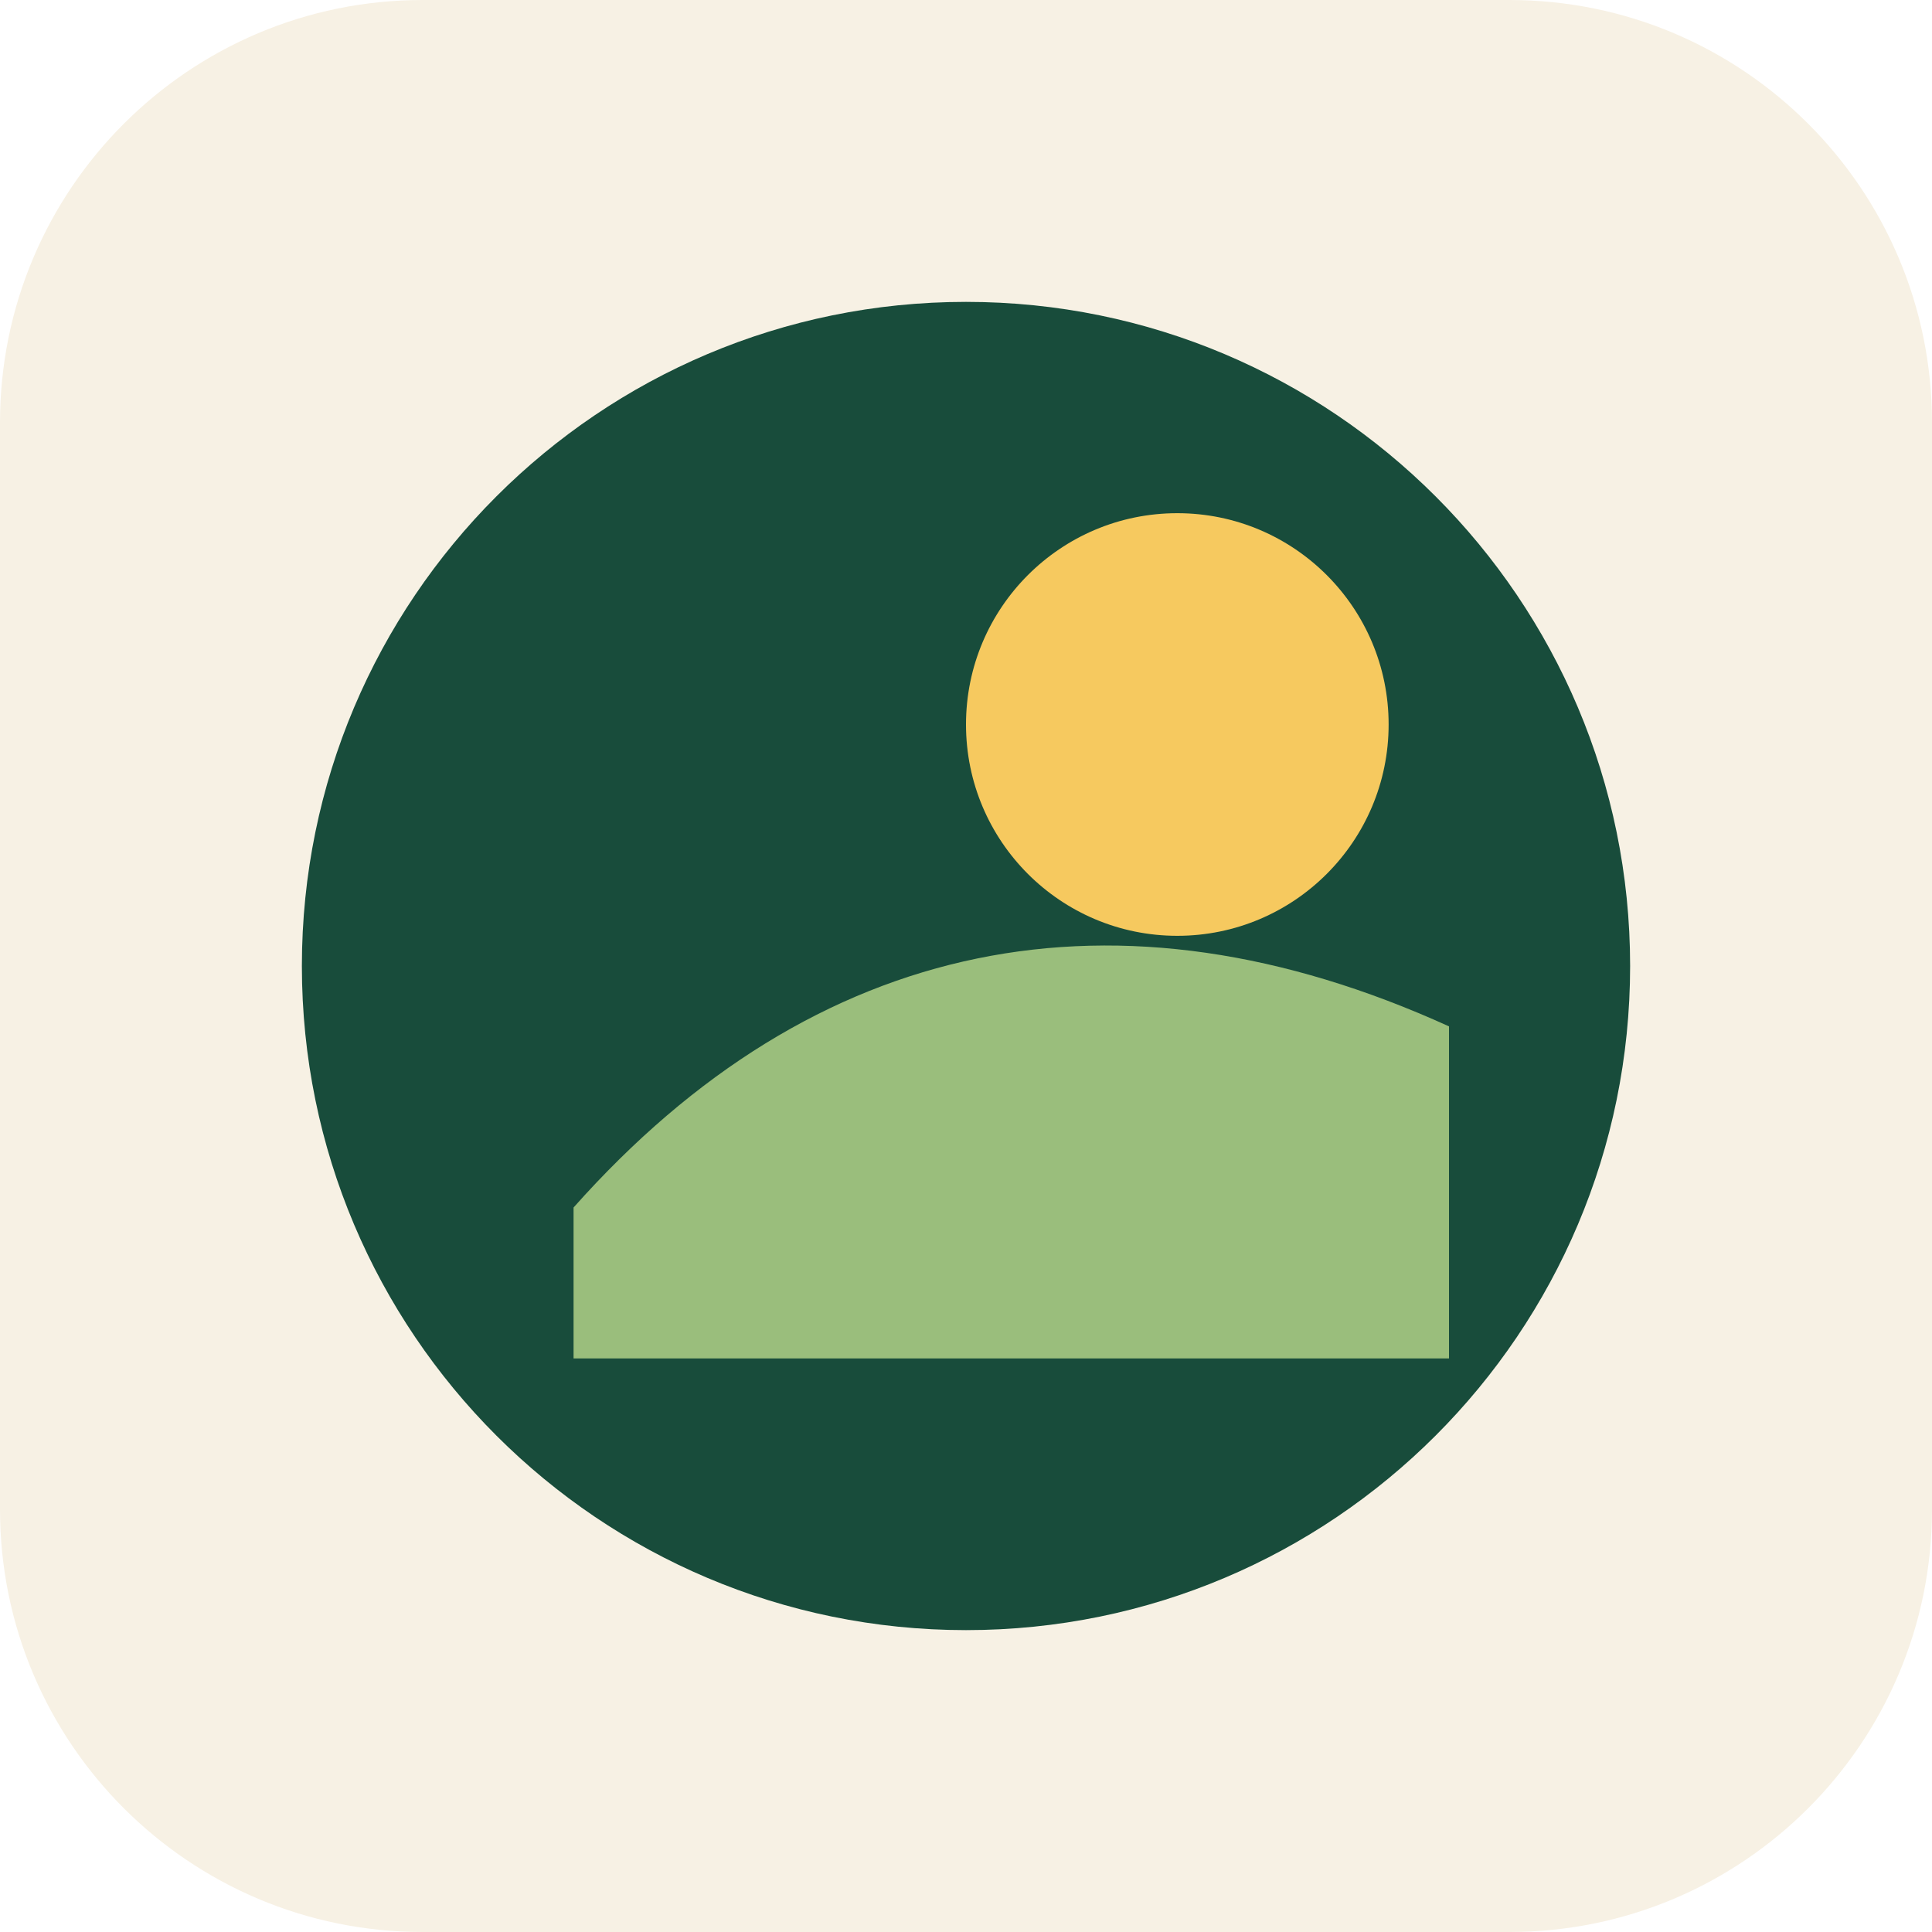
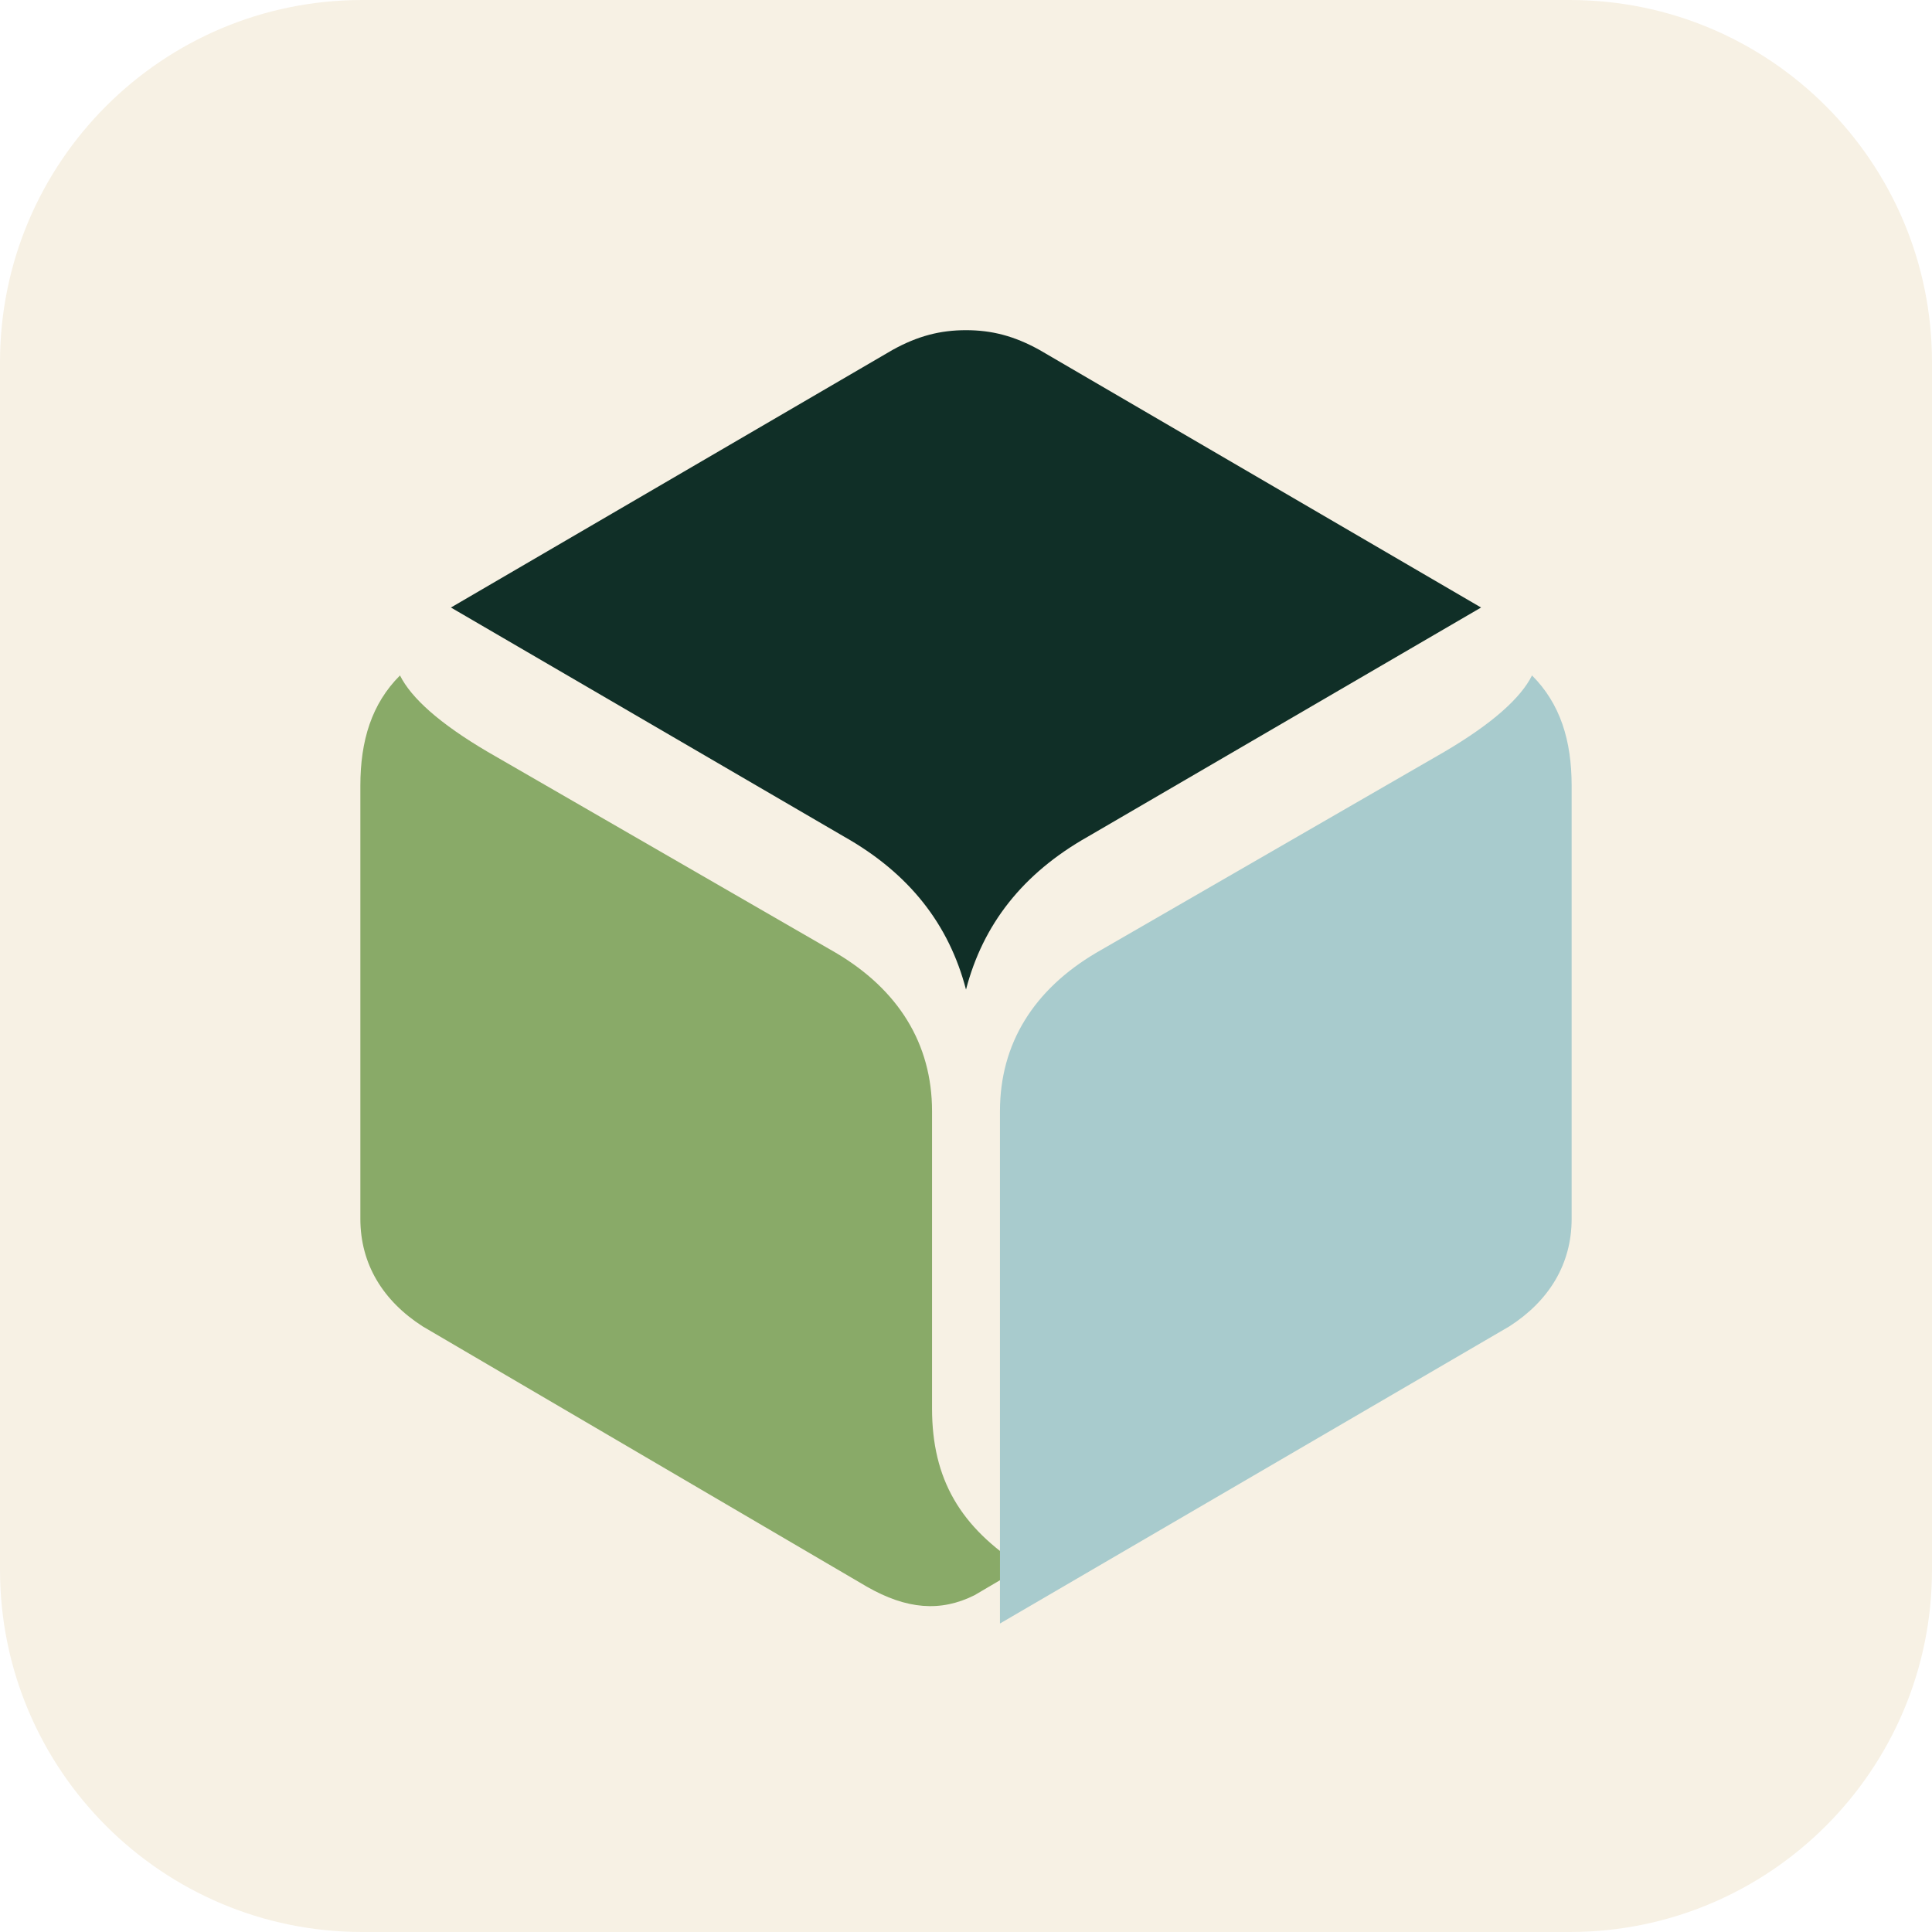
- <svg xmlns="http://www.w3.org/2000/svg" viewBox="0 0 64 64">
-   <rect width="64" height="64" rx="14" fill="#F7F1E4" />
-   <circle cx="32" cy="32" r="22" fill="#184C3B" />
-   <circle cx="39" cy="24" r="7" fill="#F6C95F" />
-   <path d="M19 40c8-9 18-11 29-6v11H19Z" fill="#9ABE7C" />
+ <svg xmlns="http://www.w3.org/2000/svg" viewBox="0 0 64 64" role="img" aria-label="Vayucred">
+   <rect width="64" height="64" rx="12" fill="#F7F1E4" />
+   <g transform="translate(8 7) scale(.09375)">
+     <path fill="#102F27" d="M256 42c9 0 17 2 26 7l156 91-139 81c-23 13-37 31-43 54-6-23-20-41-43-54L74 140l156-91c9-5 17-7 26-7Z" />
+     <path fill="#89AA68" d="M56 164c-10 10-14 23-14 39v153c0 16 8 29 22 38l157 92c14 8 26 9 38 3l17-10c-22-14-32-31-32-56V318c0-24-12-43-34-56L87 191c-17-10-27-19-31-27Z" />
+     <path fill="#A8CBCD" d="M456 164c10 10 14 23 14 39v153c0 16-8 29-22 38L268 499V318c0-24 12-43 34-56l123-71c17-10 27-19 31-27Z" />
+   </g>
</svg>
